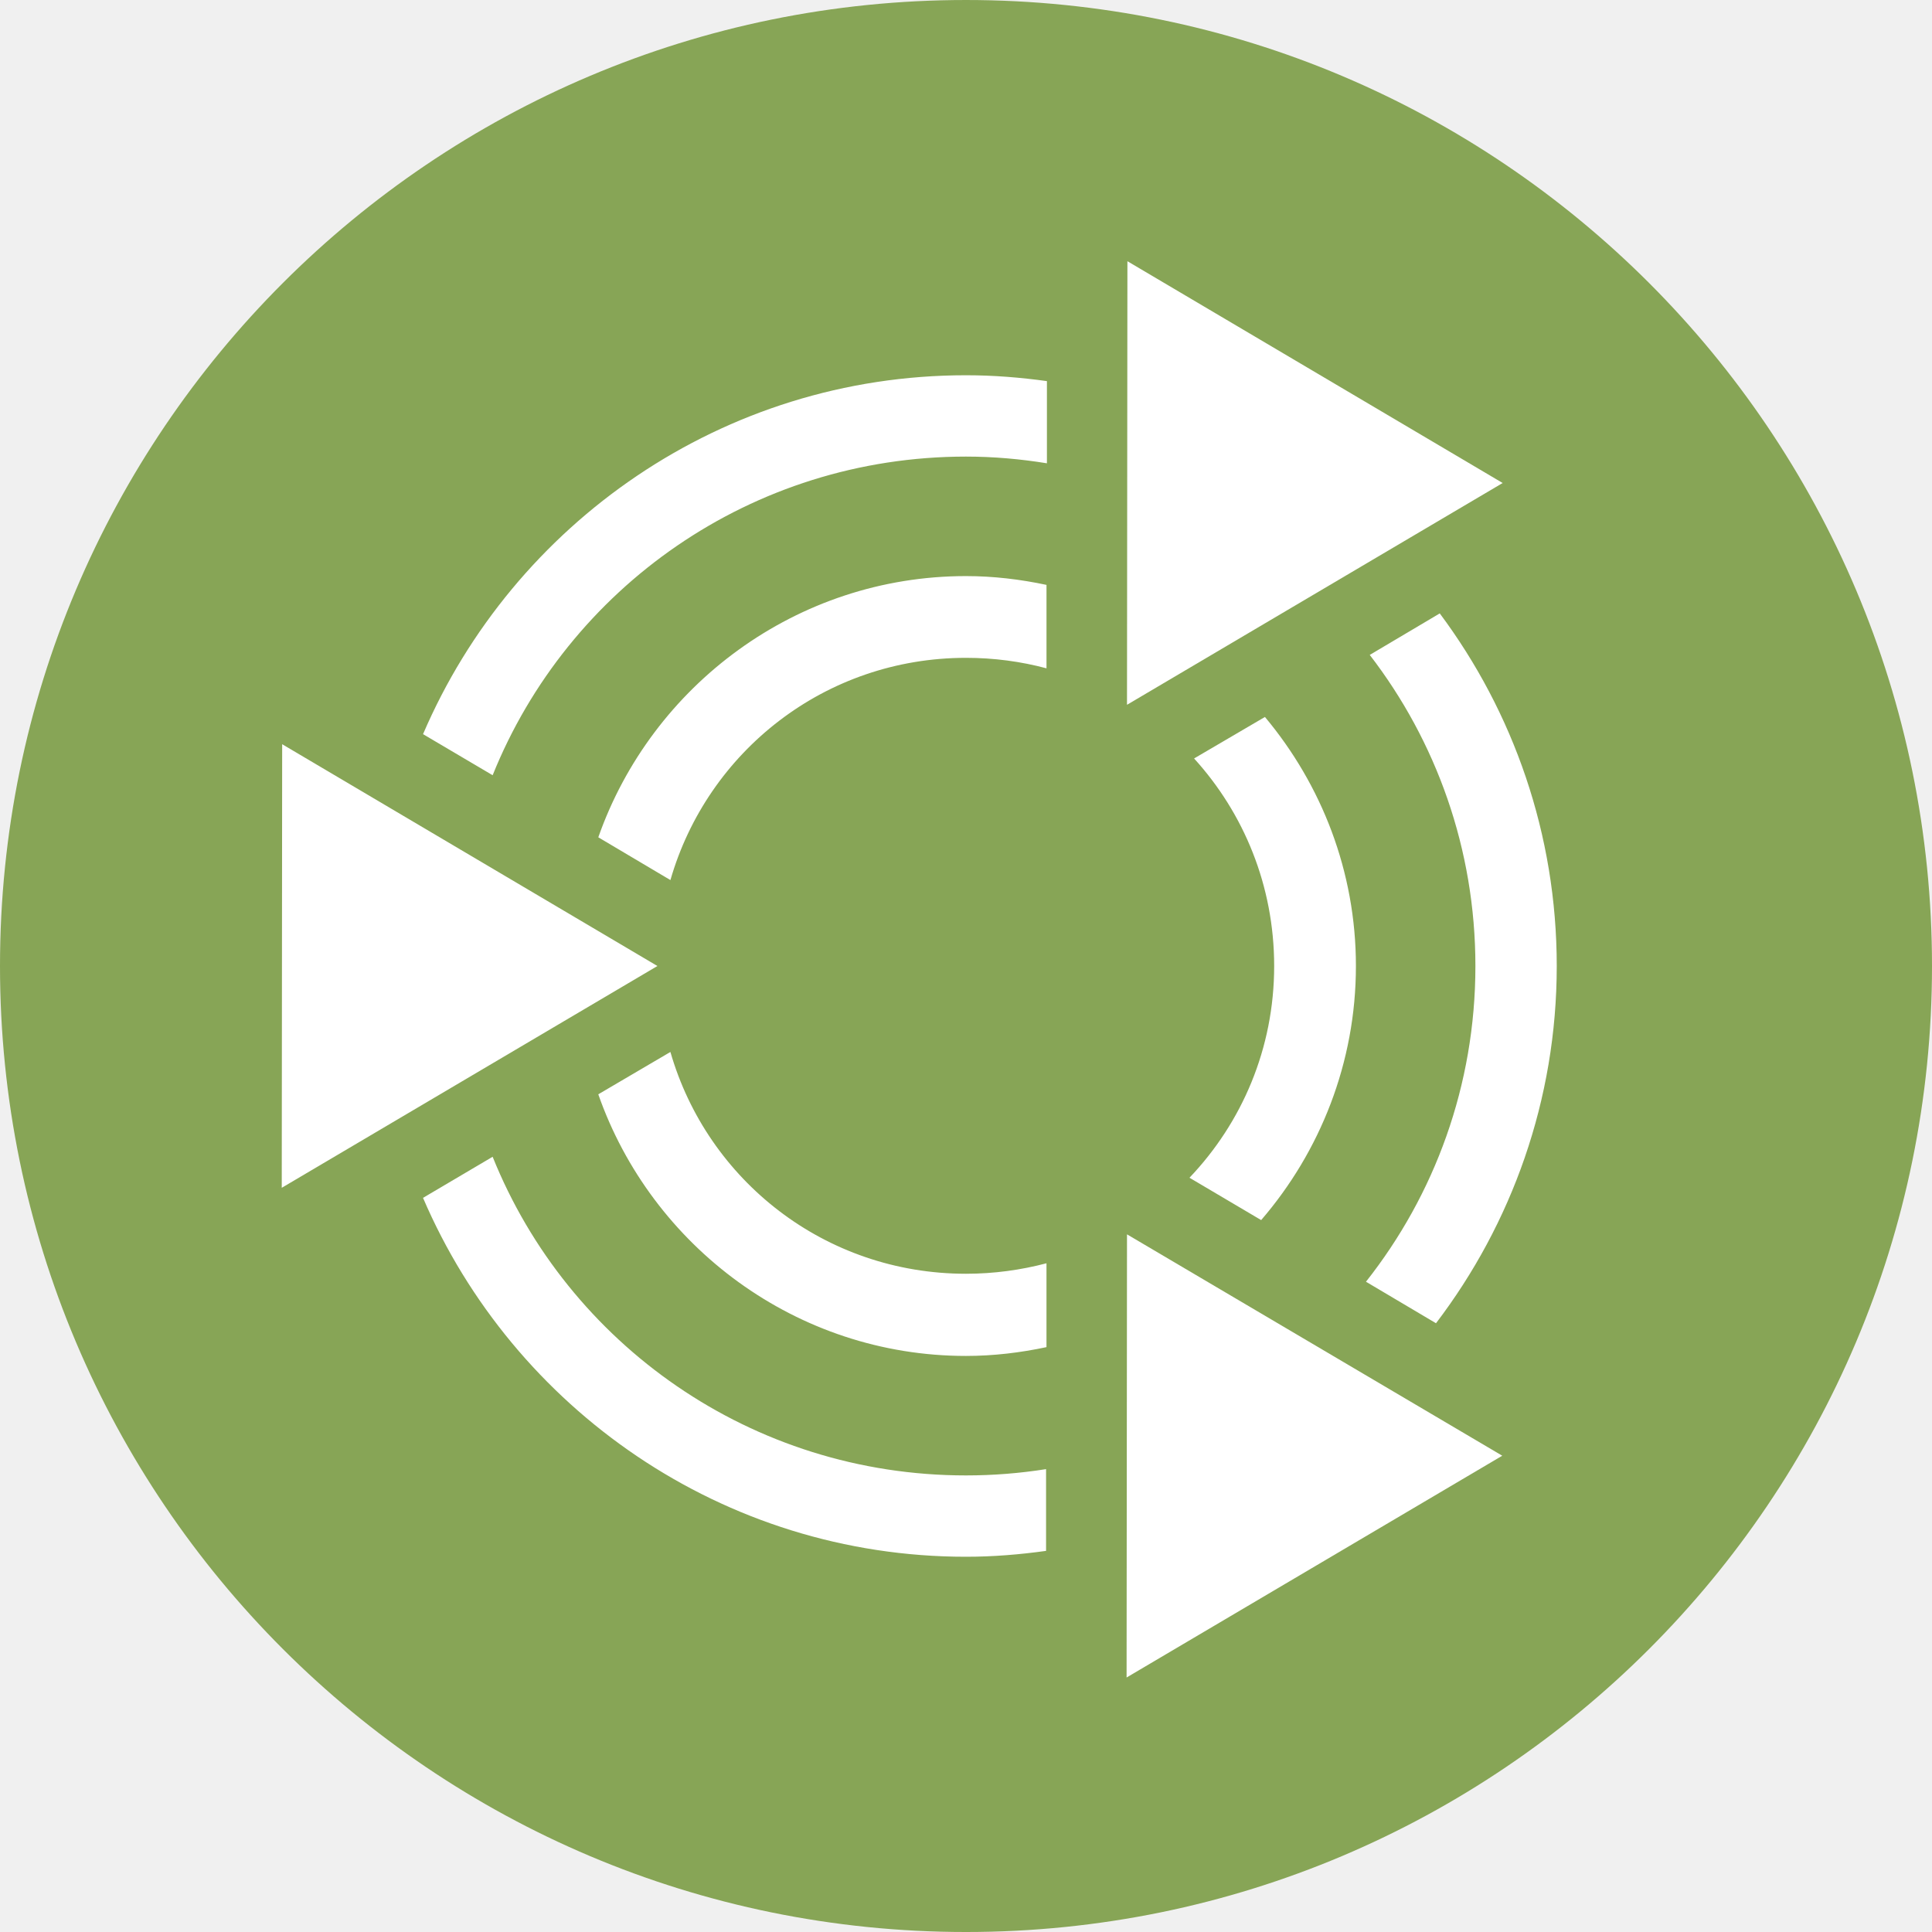
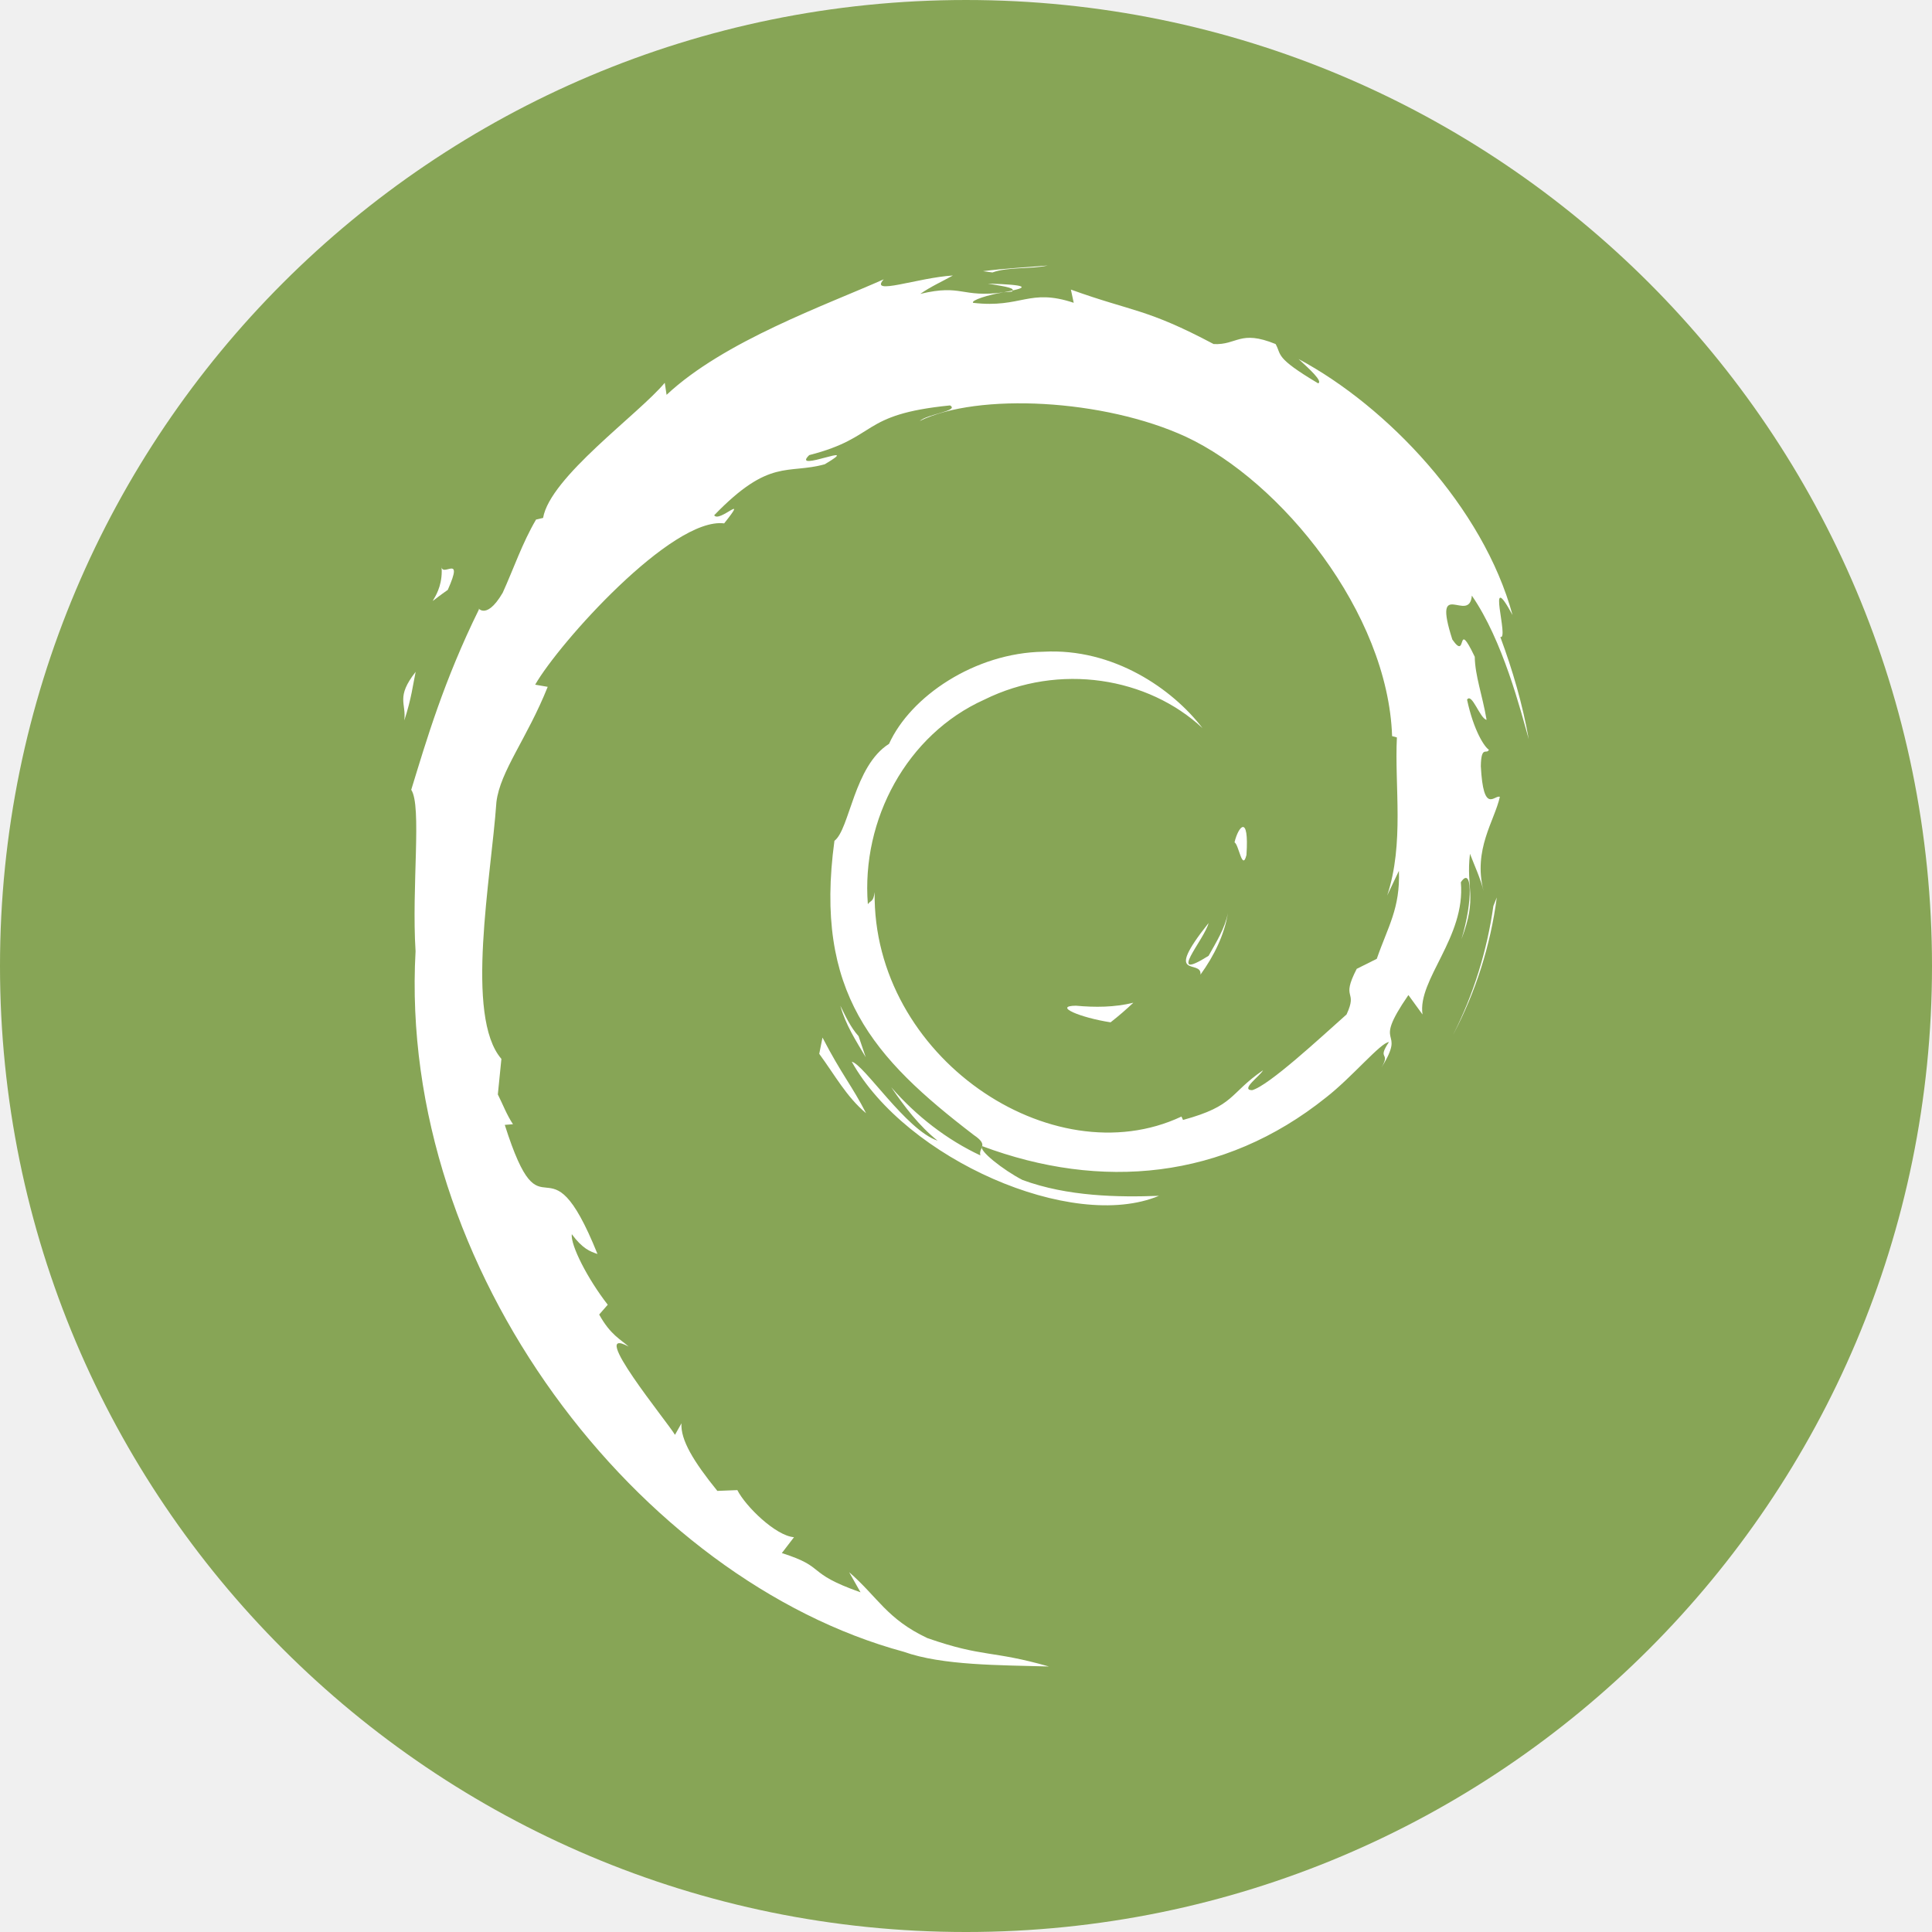
<svg xmlns="http://www.w3.org/2000/svg" width="22" height="22" id="svg4275" version="1.1">
  <defs id="defs4277" />
  <g id="layer1" transform="translate(0,-892.3622)">
    <g id="g3769" transform="matrix(0.1527778,0,0,0.1527778,-1.222222,754.8069)">
      <path id="path3171-7-3-3-8-7-0-9-6" d="m 152,972.363 c 0,39.763 -32.236,71.999 -72,71.999 C 40.235,1044.362 8,1012.126 8,972.363 8,932.597 40.234,900.362 79.999,900.362 119.763,900.362 152,932.597 152,972.363 Z" style="fill:#87a556;fill-opacity:1" />
-       <path id="path9" transform="translate(0,892.3622)" d="m 80,35.969 c -18.131,0 -33.733,11.047 -40.469,26.75 l 5.188,3.062 c 5.611,-13.949 19.288,-23.75 35.281,-23.75 2.057,0 4.068,0.182 6.031,0.5 v -6.125 C 84.057,36.132 82.051,35.969 80,35.969 Z m 18.031,3.875 L 98,46.562 c 1,0.537 1.963,1.129 2.906,1.75 l 5.688,-3.344 c -2.643,-2.012 -5.502,-3.745 -8.562,-5.125 z M 80,50.938 c -12.629,0 -23.43,8.156 -27.406,19.469 l 5.375,3.188 C 60.728,64.011 69.497,57.031 80,57.031 c 2.077,0 4.087,0.27 6,0.781 V 51.594 C 84.062,51.182 82.054,50.938 80,50.938 Z m 35.312,2.781 -5.219,3.094 c 4.935,6.406 7.875,14.448 7.875,23.188 0,8.907 -3.05,17.067 -8.156,23.531 l 5.219,3.094 c 5.634,-7.4 9,-16.637 9,-26.625 0,-9.834 -3.242,-18.939 -8.719,-26.281 z M 102.281,61.438 97,64.531 c 3.708,4.078 5.969,9.492 5.969,15.469 0,6.152 -2.406,11.679 -6.312,15.781 L 102,98.938 c 4.391,-5.096 7.062,-11.728 7.062,-18.938 0,-7.05 -2.562,-13.516 -6.781,-18.562 z M 36.312,74.719 C 36.095,76.449 35.969,78.21 35.969,80 c 0,1.783 0.135,3.526 0.344,5.25 l 5.781,-3.406 C 42.064,81.233 42.031,80.619 42.031,80 c 0,-0.619 0.033,-1.233 0.062,-1.844 z m 21.656,11.688 -5.375,3.156 c 3.968,11.327 14.767,19.5 27.406,19.5 2.054,0 4.062,-0.244 6,-0.656 v -6.25 c -1.913,0.503 -3.923,0.781 -6,0.781 -10.503,0 -19.272,-6.956 -22.031,-16.531 z m -13.25,7.812 -5.188,3.062 c 6.736,15.703 22.338,26.75 40.469,26.75 2.027,0 4.018,-0.166 5.969,-0.438 V 117.5 c -1.946,0.307 -3.931,0.469 -5.969,0.469 -15.993,0 -29.671,-9.801 -35.281,-23.75 z m 55.781,17.75 c -0.806,0.518 -1.653,1.012 -2.5,1.469 l -0.031,6.719 c 2.918,-1.315 5.678,-2.92 8.219,-4.812 z" style="color:#000000;font-style:normal;font-variant:normal;font-weight:normal;font-stretch:normal;font-size:medium;line-height:normal;font-family:Sans;-inkscape-font-specification:Sans;text-indent:0;text-align:start;text-decoration:none;text-decoration-line:none;letter-spacing:normal;word-spacing:normal;text-transform:none;writing-mode:lr-tb;direction:ltr;baseline-shift:baseline;text-anchor:start;display:inline;overflow:visible;visibility:visible;opacity:1;fill:#ffffff;fill-opacity:1;stroke:none;stroke-width:1.171;marker:none;enable-background:accumulate" />
-       <path id="path5227" transform="translate(0,892.3622)" d="M 92.031,27.469 92,60.531 120,44 Z m -63,36 L 29,96.531 57,80 Z M 92,100 l -0.031,33.031 28,-16.531 z" style="display:inline;fill:#ffffff;fill-opacity:1;fill-rule:evenodd;stroke:none;enable-background:new" />
+       <g style="overflow:visible" id="g56" transform="matrix(0.962852,0,0,0.9628521,18.37747,910.7397)">
+         <g id="g7" transform="translate(20.51956,9.7755)">
+           <path d="m 51.986,57.297 c -1.797,0.025 0.34,0.926 2.686,1.287 0.648,-0.506 1.236,-1.018 1.76,-1.516 -1.461,0.358 -2.948,0.366 -4.446,0.229" id="path9" style="fill:#ffffff" />
+           <path d="m 61.631,54.893 c 1.07,-1.477 1.85,-3.094 2.125,-4.766 -0.24,1.192 -0.887,2.221 -1.496,3.307 -3.359,2.115 -0.316,-1.256 -0.002,-2.537 -3.612,4.546 -0.496,2.726 -0.627,3.996" id="path11" style="fill:#ffffff" />
+           <path d="m 65.191,45.629 c 0.217,-3.236 -0.637,-2.213 -0.924,-0.978 0.335,0.174 0.6,2.281 0.924,0.978" id="path13" style="fill:#ffffff" />
+           <path d="m 45.172,1.399 c 0.959,0.172 2.072,0.304 1.916,0.533 1.049,-0.23 1.287,-0.442 -1.916,-0.533" id="path15" style="fill:#ffffff" />
+           <path d="M 47.088,1.932 46.41,2.072 47.041,2.016 47.088,1.932" id="path17" style="fill:#ffffff" />
+           <path d="m 76.992,46.856 c 0.107,2.906 -0.85,4.316 -1.713,6.812 l -1.553,0.776 c -1.271,2.468 0.123,1.567 -0.787,3.53 -1.984,1.764 -6.021,5.52 -7.313,5.863 -0.943,-0.021 0.639,-1.113 0.846,-1.541 -2.656,1.824 -2.131,2.738 -6.193,3.846 L 60.16,65.878 C 50.142,70.591 36.226,61.251 36.409,48.507 c -0.107,0.809 -0.304,0.607 -0.526,0.934 -0.517,-6.557 3.028,-13.143 9.007,-15.832 5.848,-2.895 12.704,-1.707 16.893,2.197 -2.301,-3.014 -6.881,-6.209 -12.309,-5.91 -5.317,0.084 -10.291,3.463 -11.951,7.131 -2.724,1.715 -3.04,6.611 -4.227,7.507 -1.597,11.737 3.004,16.808 10.787,22.773 1.225,0.826 0.345,0.951 0.511,1.58 -2.586,-1.211 -4.954,-3.039 -6.901,-5.277 1.033,1.512 2.148,2.982 3.589,4.137 -2.438,-0.826 -5.695,-5.908 -6.646,-6.115 4.203,7.525 17.052,13.197 23.78,10.383 -3.113,0.115 -7.068,0.064 -10.566,-1.229 -1.469,-0.756 -3.467,-2.322 -3.11,-2.615 9.182,3.43 18.667,2.598 26.612,-3.771 2.021,-1.574 4.229,-4.252 4.867,-4.289 -0.961,1.445 0.164,0.695 -0.574,1.971 2.014,-3.248 -0.875,-1.322 2.082,-5.609 l 1.092,1.504 c -0.406,-2.696 3.348,-5.97 2.967,-10.234 0.861,-1.304 0.961,1.403 0.047,4.403 1.268,-3.328 0.334,-3.863 0.66,-6.609 0.352,0.923 0.814,1.904 1.051,2.878 -0.826,-3.216 0.848,-5.416 1.262,-7.285 -0.408,-0.181 -1.275,1.422 -1.473,-2.377 0.029,-1.65 0.459,-0.865 0.625,-1.271 -0.324,-0.186 -1.174,-1.451 -1.691,-3.877 0.375,-0.57 1.002,1.478 1.512,1.562 -0.328,-1.929 -0.893,-3.4 -0.916,-4.88 -1.49,-3.114 -0.527,0.415 -1.736,-1.337 -1.586,-4.947 1.316,-1.148 1.512,-3.396 2.404,3.483 3.775,8.881 4.404,11.117 -0.48,-2.726 -1.256,-5.367 -2.203,-7.922 0.73,0.307 -1.176,-5.609 0.949,-1.691 C 83.519,18.706 76.074,10.902 69.225,7.24 70.063,8.007 71.121,8.97 70.741,9.121 67.335,7.093 67.934,6.935 67.446,6.078 64.671,4.949 64.489,6.169 62.651,6.08 57.421,3.306 56.413,3.601 51.6,1.863 l 0.219,1.023 c -3.465,-1.154 -4.037,0.438 -7.782,0.004 -0.228,-0.178 1.2,-0.644 2.375,-0.815 -3.35,0.442 -3.193,-0.66 -6.471,0.122 0.808,-0.567 1.662,-0.942 2.524,-1.424 -2.732,0.166 -6.522,1.59 -5.352,0.295 -4.456,1.988 -12.37,4.779 -16.811,8.943 l -0.14,-0.933 c -2.035,2.443 -8.874,7.296 -9.419,10.46 l -0.544,0.127 c -1.059,1.793 -1.744,3.825 -2.584,5.67 -1.385,2.36 -2.03,0.908 -1.833,1.278 -2.724,5.523 -4.077,10.164 -5.246,13.97 0.833,1.245 0.02,7.495 0.335,12.497 -1.368,24.704 17.338,48.69 37.785,54.228 2.997,1.072 7.454,1.031 11.245,1.141 -4.473,-1.279 -5.051,-0.678 -9.408,-2.197 -3.143,-1.48 -3.832,-3.17 -6.058,-5.102 l 0.881,1.557 c -4.366,-1.545 -2.539,-1.912 -6.091,-3.037 l 0.941,-1.229 C 28.751,98.334 26.418,96.056 25.78,94.795 l -1.548,0.061 c -1.86,-2.295 -2.851,-3.949 -2.779,-5.23 l -0.5,0.891 c -0.567,-0.973 -6.843,-8.607 -3.587,-6.83 -0.605,-0.553 -1.409,-0.9 -2.281,-2.484 l 0.663,-0.758 c -1.567,-2.016 -2.884,-4.6 -2.784,-5.461 0.836,1.129 1.416,1.34 1.99,1.533 -3.957,-9.818 -4.179,-0.541 -7.176,-9.994 L 8.412,66.472 C 7.926,65.74 7.631,64.945 7.24,64.165 l 0.276,-2.75 C 4.667,58.121 6.719,47.409 7.13,41.534 7.415,39.145 9.508,36.602 11.1,32.614 l -0.97,-0.167 c 1.854,-3.234 10.586,-12.988 14.63,-12.486 1.959,-2.461 -0.389,-0.009 -0.772,-0.629 4.303,-4.453 5.656,-3.146 8.56,-3.947 3.132,-1.859 -2.688,0.725 -1.203,-0.709 5.414,-1.383 3.837,-3.144 10.9,-3.846 0.745,0.424 -1.729,0.655 -2.35,1.205 4.511,-2.207 14.275,-1.705 20.617,1.225 7.359,3.439 15.627,13.605 15.953,23.17 l 0.371,0.1 c -0.188,3.802 0.582,8.199 -0.752,12.238 l 0.908,-1.912" id="path19" style="fill:#ffffff" />
+           <path d="m 32.372,59.764 -0.252,1.26 c 1.181,1.604 2.118,3.342 3.626,4.596 -1.085,-2.118 -1.891,-2.993 -3.374,-5.856" id="path21" style="fill:#ffffff" />
+           <path d="m 35.164,59.654 c -0.625,-0.691 -0.995,-1.523 -1.409,-2.352 0.396,1.457 1.207,2.709 1.962,3.982 l -0.553,-1.63" id="path23" style="fill:#ffffff" />
+           <path d="m 84.568,48.916 -0.264,0.662 c -0.484,3.438 -1.529,6.84 -3.131,9.994 1.77,-3.328 2.915,-6.968 3.395,-10.656" id="path25" style="fill:#ffffff" />
+           <path d="M 45.527,0.537 C 46.742,0.092 48.514,0.293 49.803,0 48.123,0.141 46.451,0.225 44.8,0.438 l 0.727,0.099" id="path27" style="fill:#ffffff" />
+           <path d="m 2.872,23.219 c 0.28,2.592 -1.95,3.598 0.494,1.889 1.31,-2.951 -0.512,-0.815 -0.494,-1.889" id="path29" style="fill:#ffffff" />
+           <path d="M 0,35.215 C 0.563,33.487 0.665,32.449 0.88,31.449 -0.676,33.438 0.164,33.862 0,35.215" id="path31" style="fill:#ffffff" />
+         </g>
+       </g>
    </g>
  </g>
</svg>
